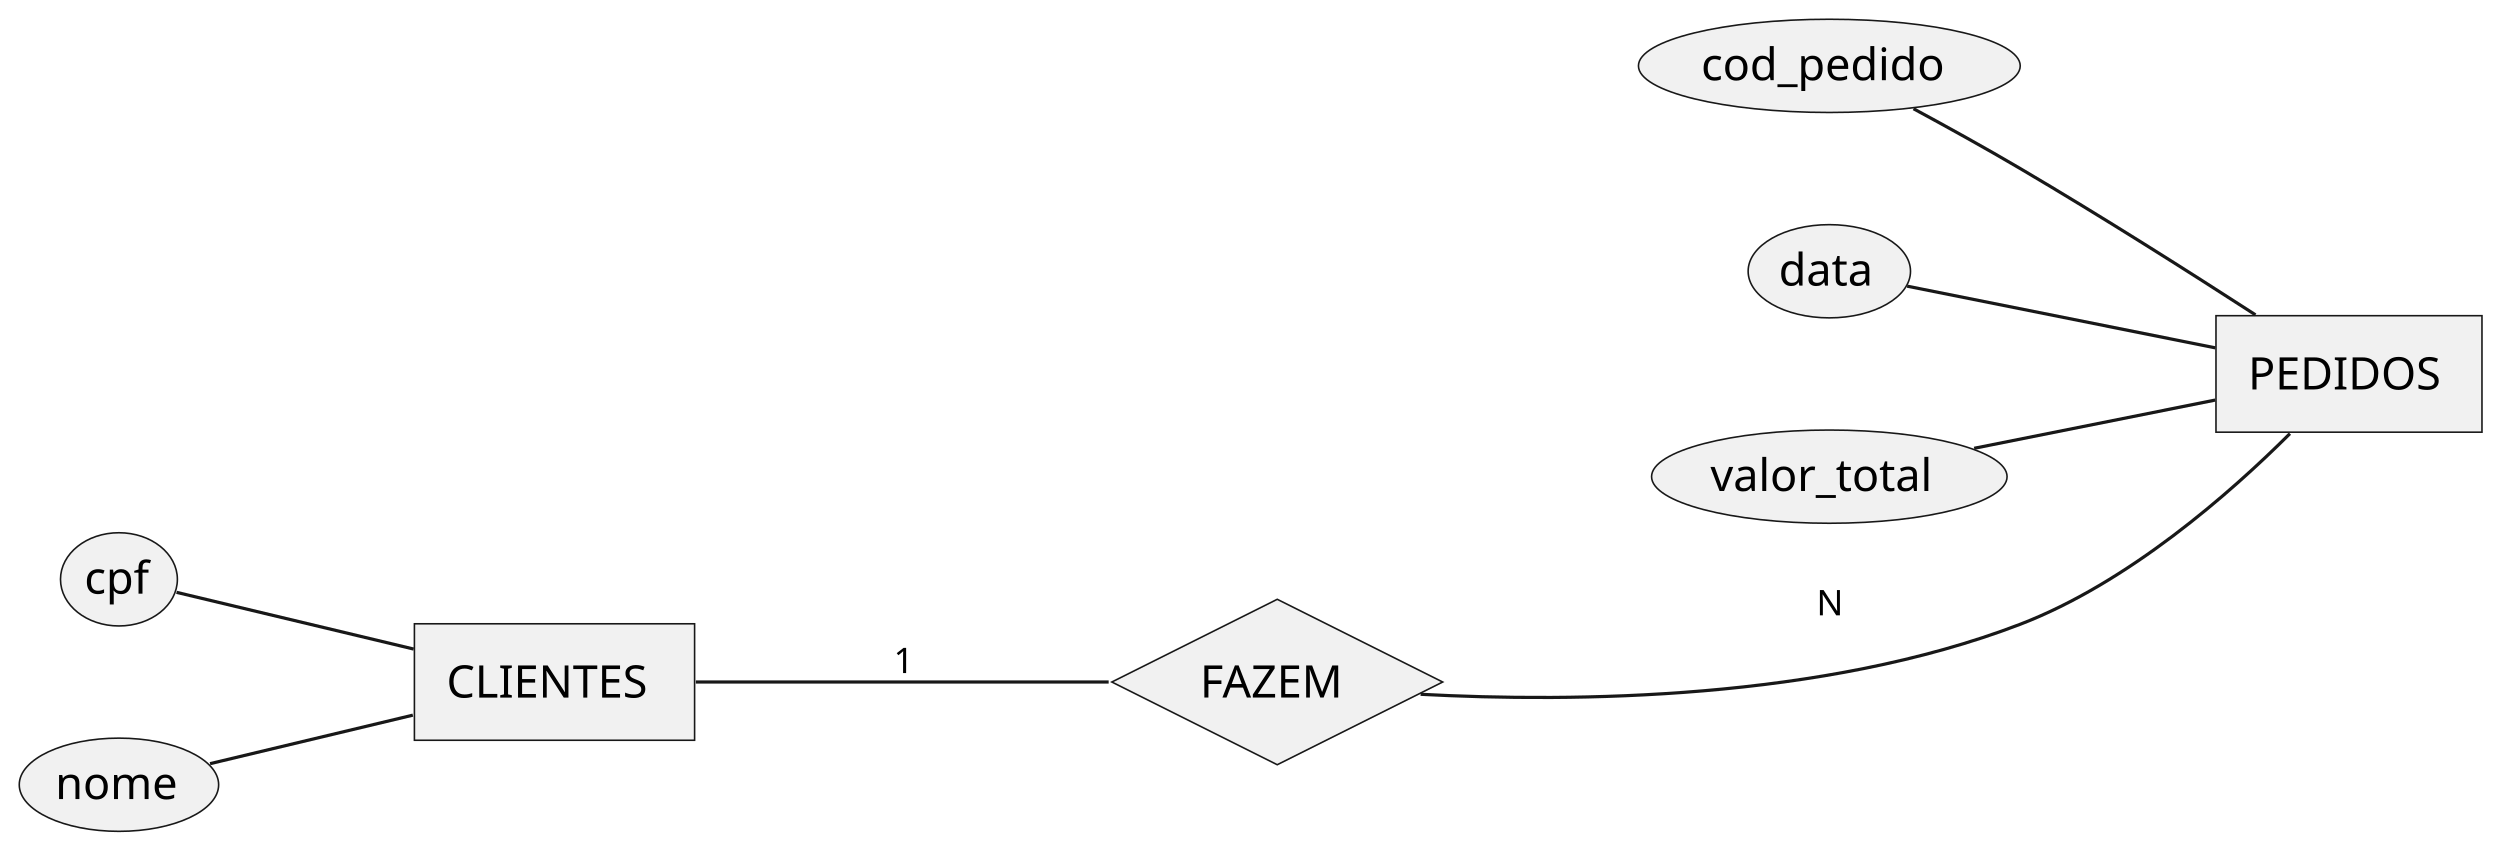
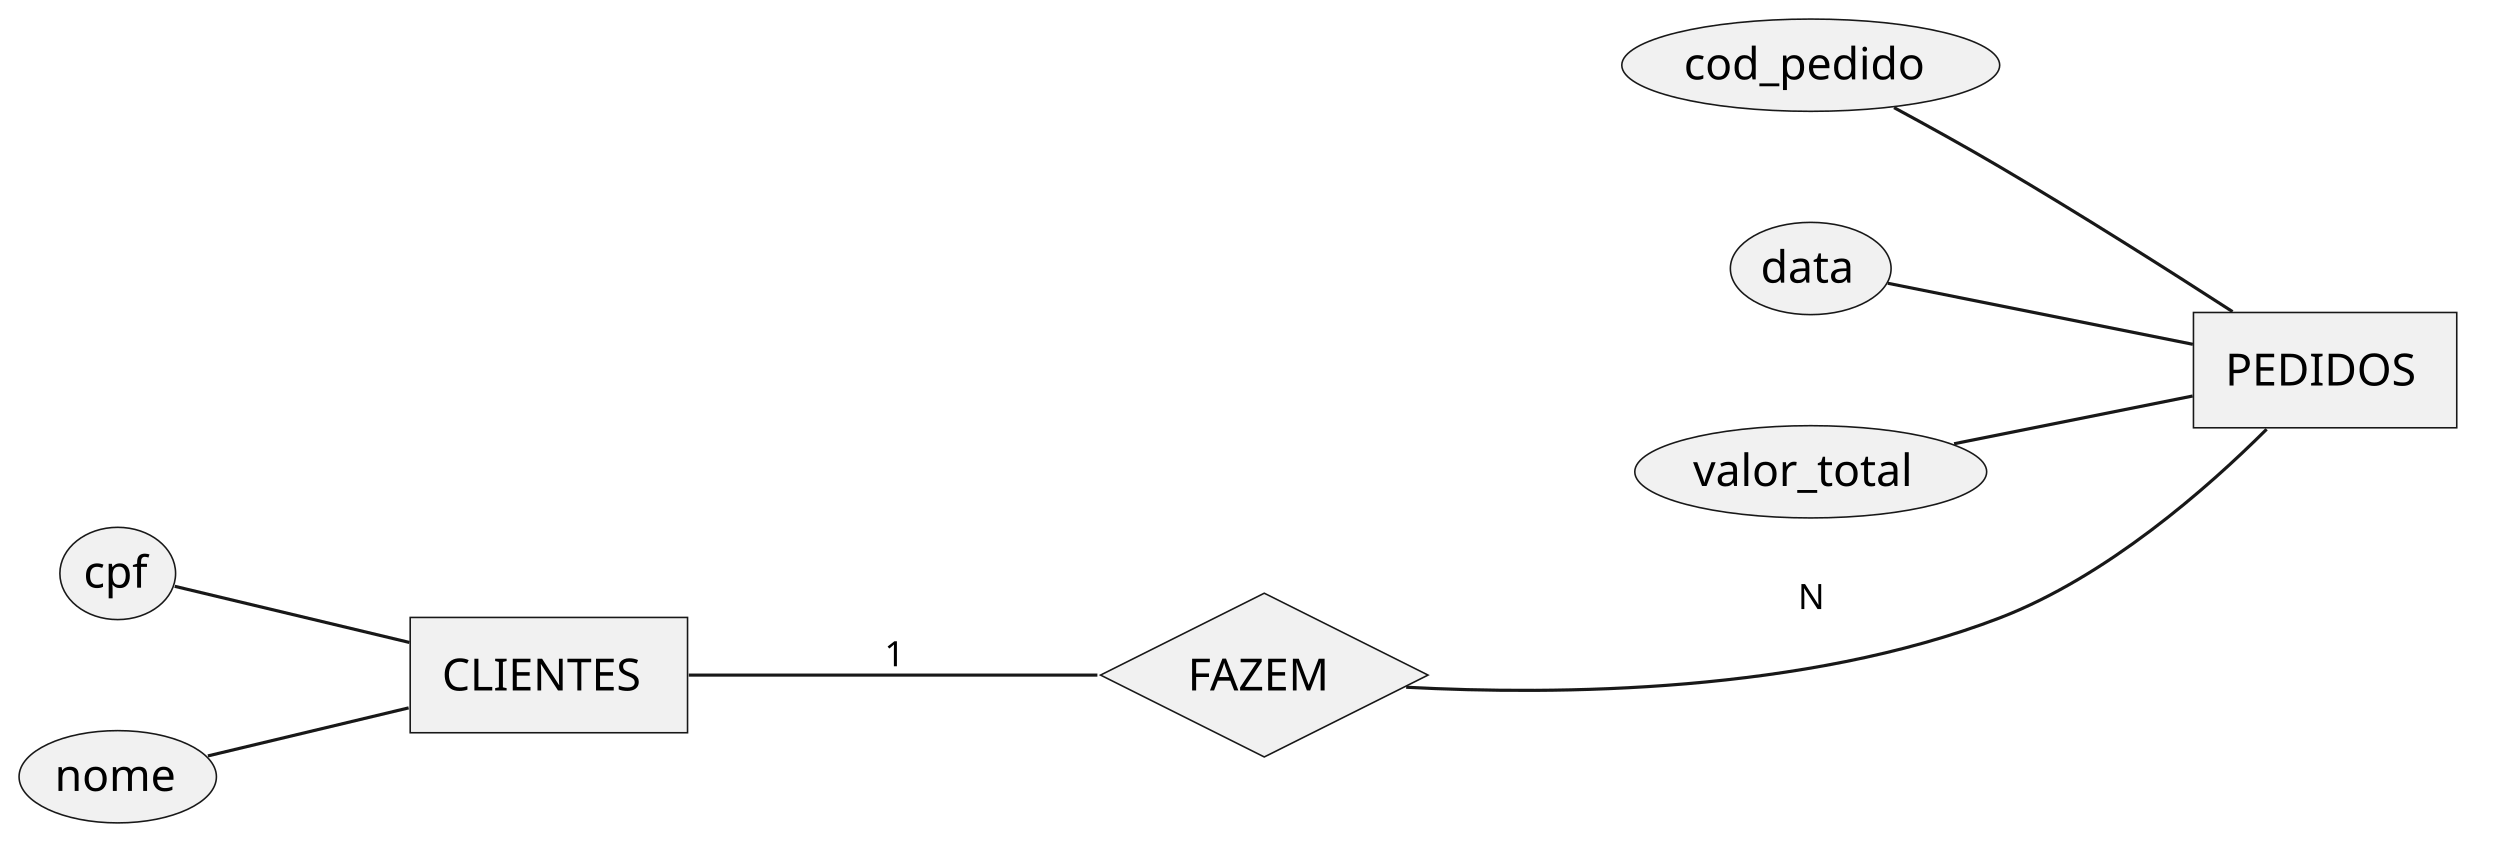
- <svg xmlns="http://www.w3.org/2000/svg" contentStyleType="text/css" data-diagram-type="CHEN_EER" height="265px" preserveAspectRatio="none" style="width:779px;height:265px;background:#FFFFFF;" version="1.1" viewBox="0 0 779 265" width="779px" zoomAndPan="magnify">
+ <svg xmlns="http://www.w3.org/2000/svg" contentStyleType="text/css" data-diagram-type="CHEN_EER" height="273px" preserveAspectRatio="none" style="width:787px;height:273px;background:#FFFFFF;" version="1.1" viewBox="0 0 787 273" width="787px" zoomAndPan="magnify">
  <defs />
  <g>
    <g>
      <rect fill="#F1F1F1" height="36.297" style="stroke:#181818;stroke-width:0.5;" width="87.307" x="129.13" y="194.37" />
      <text fill="#000000" font-family="sans-serif" font-size="14" lengthAdjust="spacing" textLength="67.307" x="139.13" y="217.365">CLIENTES</text>
    </g>
    <g>
      <ellipse cx="37.062" cy="180.524" fill="#F1F1F1" rx="18.212" ry="14.524" style="stroke:#181818;stroke-width:0.5;" />
      <text fill="#000000" font-family="sans-serif" font-size="14" lengthAdjust="spacing" textLength="21.513" x="26.305" y="184.995">cpf</text>
    </g>
    <g>
      <ellipse cx="37.065" cy="244.524" fill="#F1F1F1" rx="31.065" ry="14.524" style="stroke:#181818;stroke-width:0.5;" />
      <text fill="#000000" font-family="sans-serif" font-size="14" lengthAdjust="spacing" textLength="39.69" x="17.22" y="248.995">nome</text>
    </g>
    <g>
      <rect fill="#F1F1F1" height="36.297" style="stroke:#181818;stroke-width:0.5;" width="82.884" x="690.5" y="98.37" />
      <text fill="#000000" font-family="sans-serif" font-size="14" lengthAdjust="spacing" textLength="62.884" x="700.5" y="121.365">PEDIDOS</text>
    </g>
    <g>
      <ellipse cx="570.022" cy="20.524" fill="#F1F1F1" rx="59.482" ry="14.524" style="stroke:#181818;stroke-width:0.5;" />
      <text fill="#000000" font-family="sans-serif" font-size="14" lengthAdjust="spacing" textLength="79.878" x="530.083" y="24.995">cod_pedido</text>
    </g>
    <g>
      <ellipse cx="570.018" cy="84.524" fill="#F1F1F1" rx="25.298" ry="14.524" style="stroke:#181818;stroke-width:0.5;" />
      <text fill="#000000" font-family="sans-serif" font-size="14" lengthAdjust="spacing" textLength="31.534" x="554.251" y="88.995">data</text>
    </g>
    <g>
      <ellipse cx="570.018" cy="148.524" fill="#F1F1F1" rx="55.388" ry="14.524" style="stroke:#181818;stroke-width:0.5;" />
      <text fill="#000000" font-family="sans-serif" font-size="14" lengthAdjust="spacing" textLength="74.088" x="532.974" y="152.995">valor_total</text>
    </g>
    <g>
      <polygon fill="#F1F1F1" points="346.44,212.515,397.99,186.74,449.54,212.515,397.99,238.29" style="stroke:#181818;stroke-width:0.5;" />
      <text fill="#000000" font-family="sans-serif" font-size="14" lengthAdjust="spacing" textLength="48.145" x="373.917" y="217.362">FAZEM</text>
    </g>
    <g class="link" data-entity-1="ent0003" data-entity-2="ent0002" data-link-type="association" data-source-line="4" id="lnk4">
      <path d="M55,184.57 C73.48,188.99 103.79,196.25 128.9,202.25" fill="none" id="CLIENTES/cpf-CLIENTES" style="stroke:#181818;stroke-width:1;" />
    </g>
    <g class="link" data-entity-1="ent0005" data-entity-2="ent0002" data-link-type="association" data-source-line="5" id="lnk6">
      <path d="M65.45,237.96 C83.63,233.61 107.89,227.81 128.64,222.84" fill="none" id="CLIENTES/nome-CLIENTES" style="stroke:#181818;stroke-width:1;" />
    </g>
    <g class="link" data-entity-1="ent0008" data-entity-2="ent0007" data-link-type="association" data-source-line="9" id="lnk9">
      <path d="M596.25,33.88 C606.63,39.49 618.73,46.18 629.5,52.52 C654.63,67.3 682.61,85.05 702.81,98.11" fill="none" id="PEDIDOS/cod_pedido-PEDIDOS" style="stroke:#181818;stroke-width:1;" />
    </g>
    <g class="link" data-entity-1="ent0010" data-entity-2="ent0007" data-link-type="association" data-source-line="10" id="lnk11">
      <path d="M594.27,89.17 C619.4,94.2 659.9,102.3 690.31,108.39" fill="none" id="PEDIDOS/data-PEDIDOS" style="stroke:#181818;stroke-width:1;" />
    </g>
    <g class="link" data-entity-1="ent0012" data-entity-2="ent0007" data-link-type="association" data-source-line="11" id="lnk13">
      <path d="M615.14,139.69 C638.62,134.99 667.31,129.25 690.25,124.66" fill="none" id="PEDIDOS/valor_total-PEDIDOS" style="stroke:#181818;stroke-width:1;" />
    </g>
    <g class="link" data-entity-1="ent0002" data-entity-2="ent0014" data-link-type="association" data-source-line="18" id="lnk15">
      <path d="M216.82,212.52 C253.56,212.52 306.48,212.52 345.46,212.52" fill="none" id="CLIENTES-FAZEM" style="stroke:#181818;stroke-width:1;" />
      <text fill="#000000" font-family="sans-serif" font-size="11" lengthAdjust="spacing" textLength="6.998" x="278.44" y="209.73">1</text>
    </g>
    <g class="link" data-entity-1="ent0014" data-entity-2="ent0007" data-link-type="association" data-source-line="19" id="lnk16">
      <path d="M442.66,216.34 C490.25,218.87 567.86,218.19 629.5,194.52 C663.1,181.61 694.8,153.8 713.54,135.12" fill="none" id="FAZEM-PEDIDOS" style="stroke:#181818;stroke-width:1;" />
      <text fill="#000000" font-family="sans-serif" font-size="11" lengthAdjust="spacing" textLength="8.229" x="566.02" y="191.73">N</text>
    </g>
  </g>
</svg>
